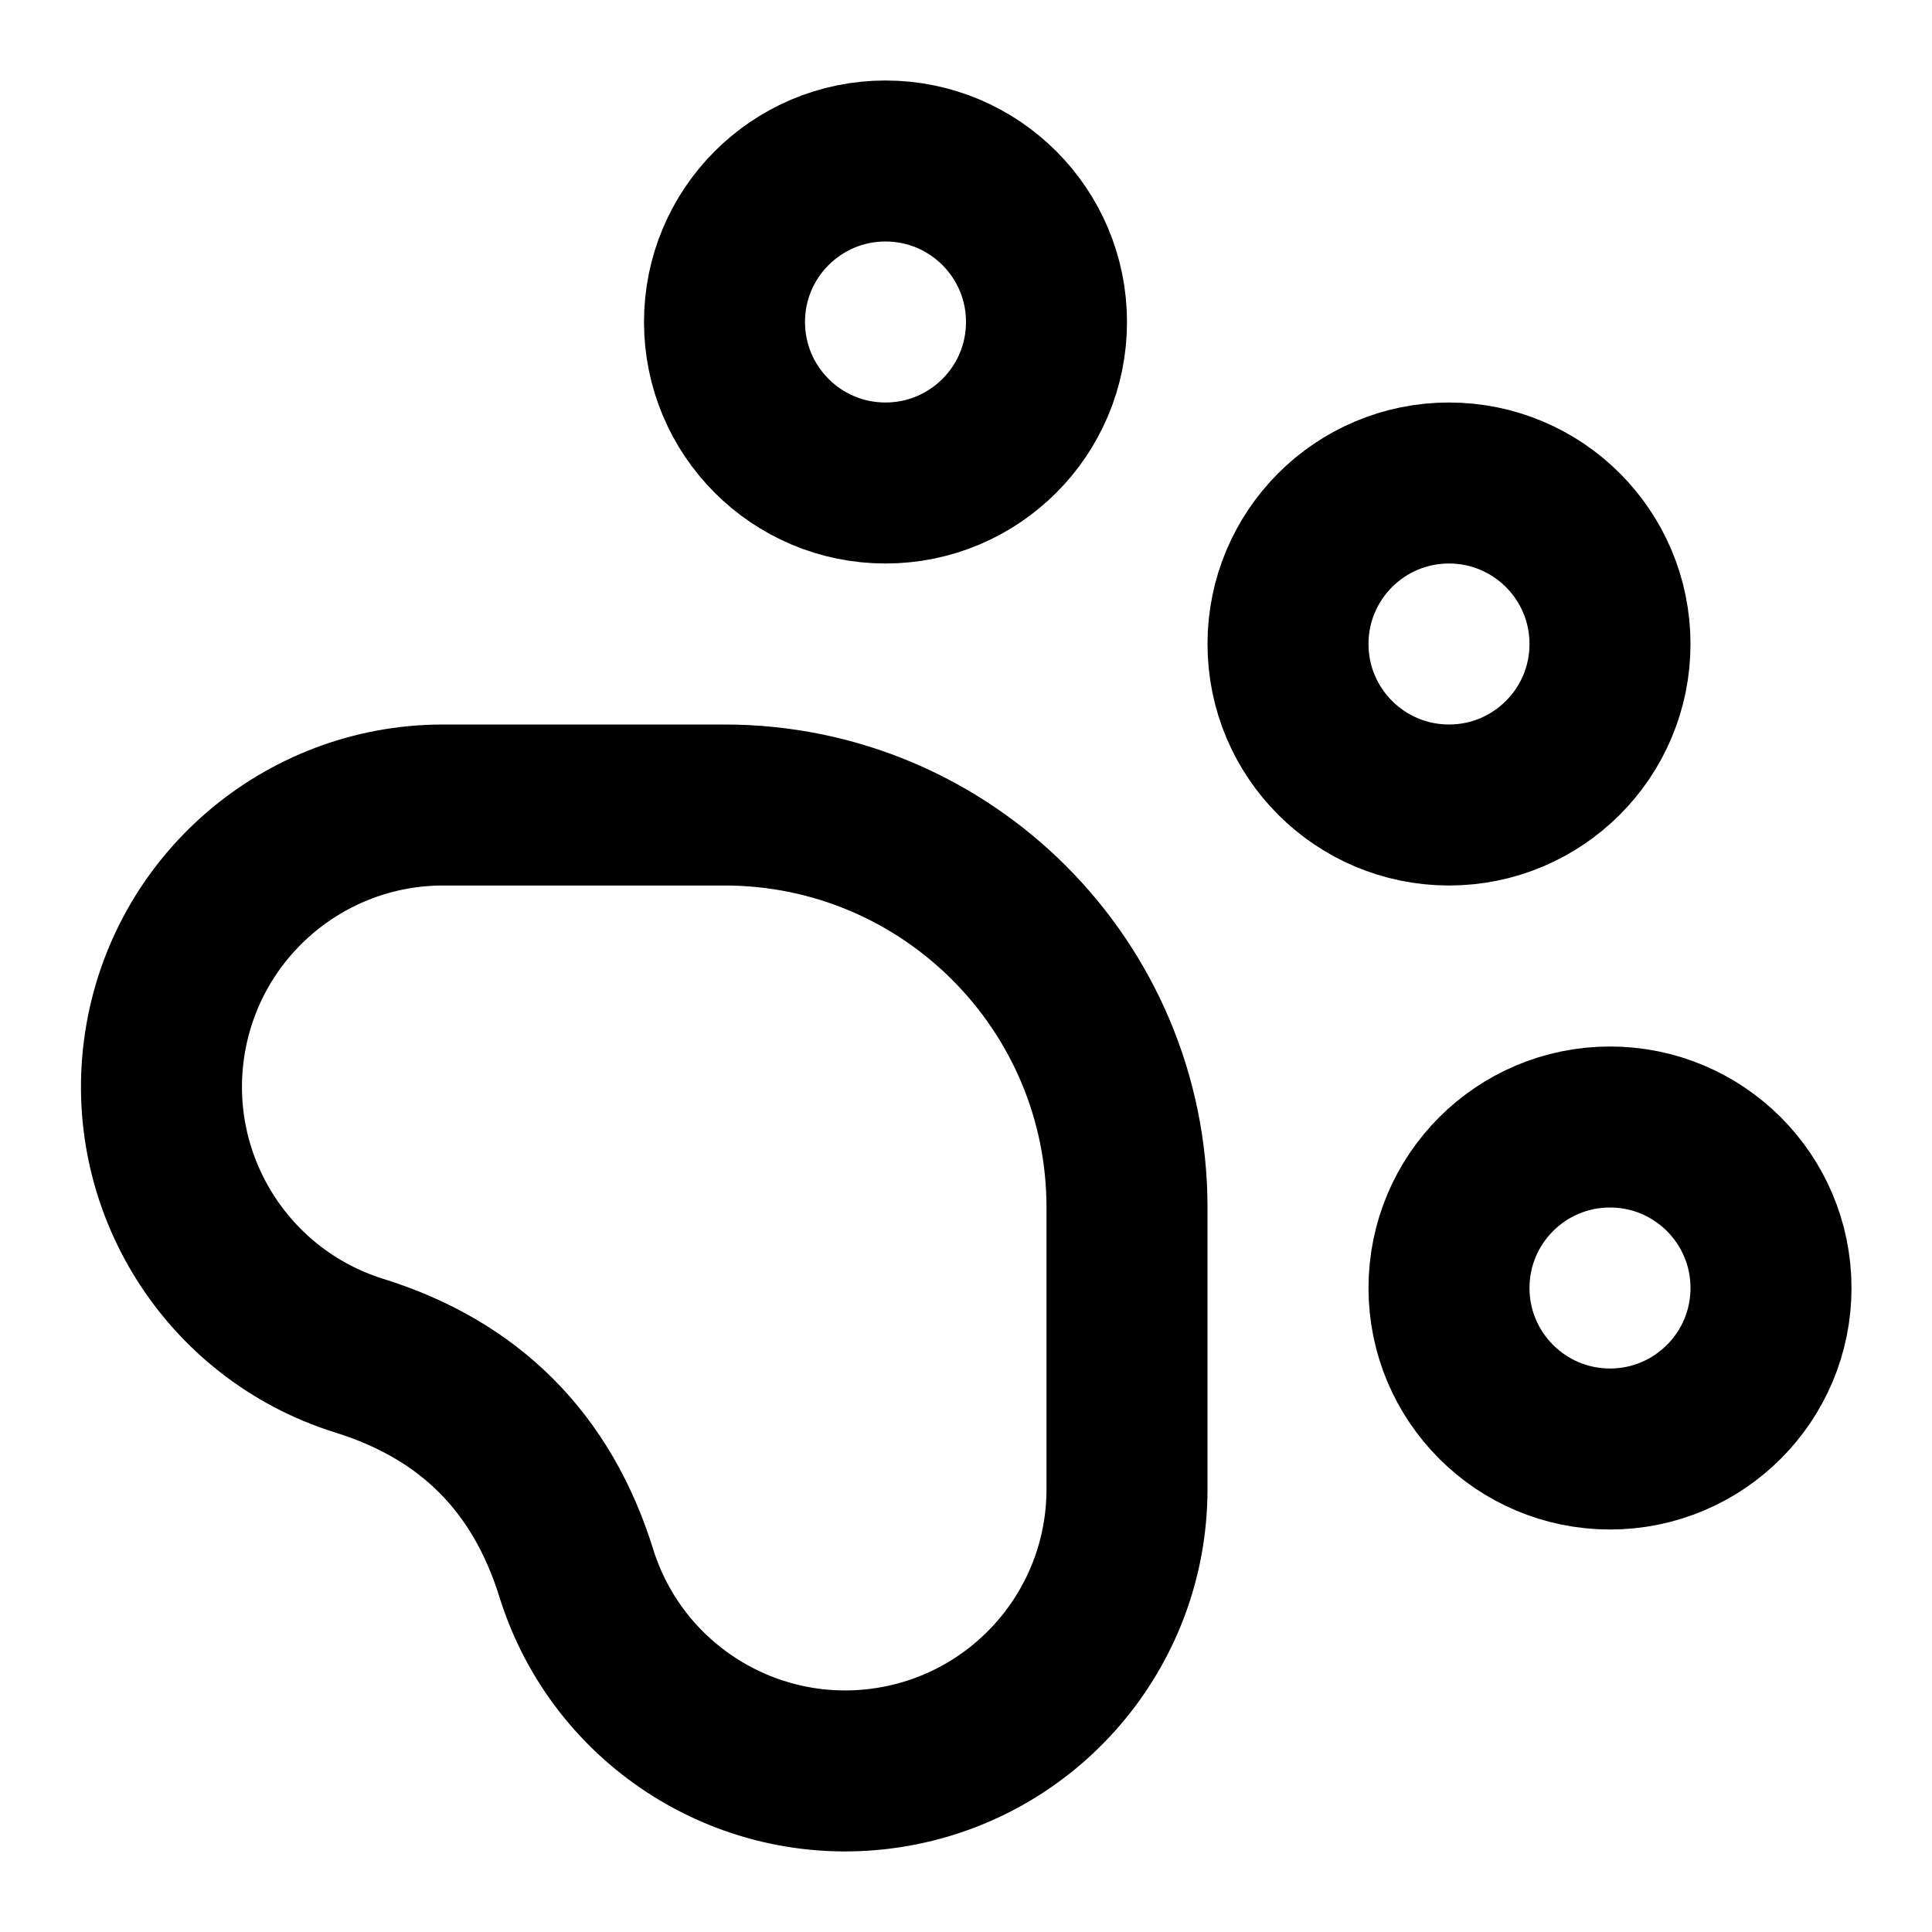
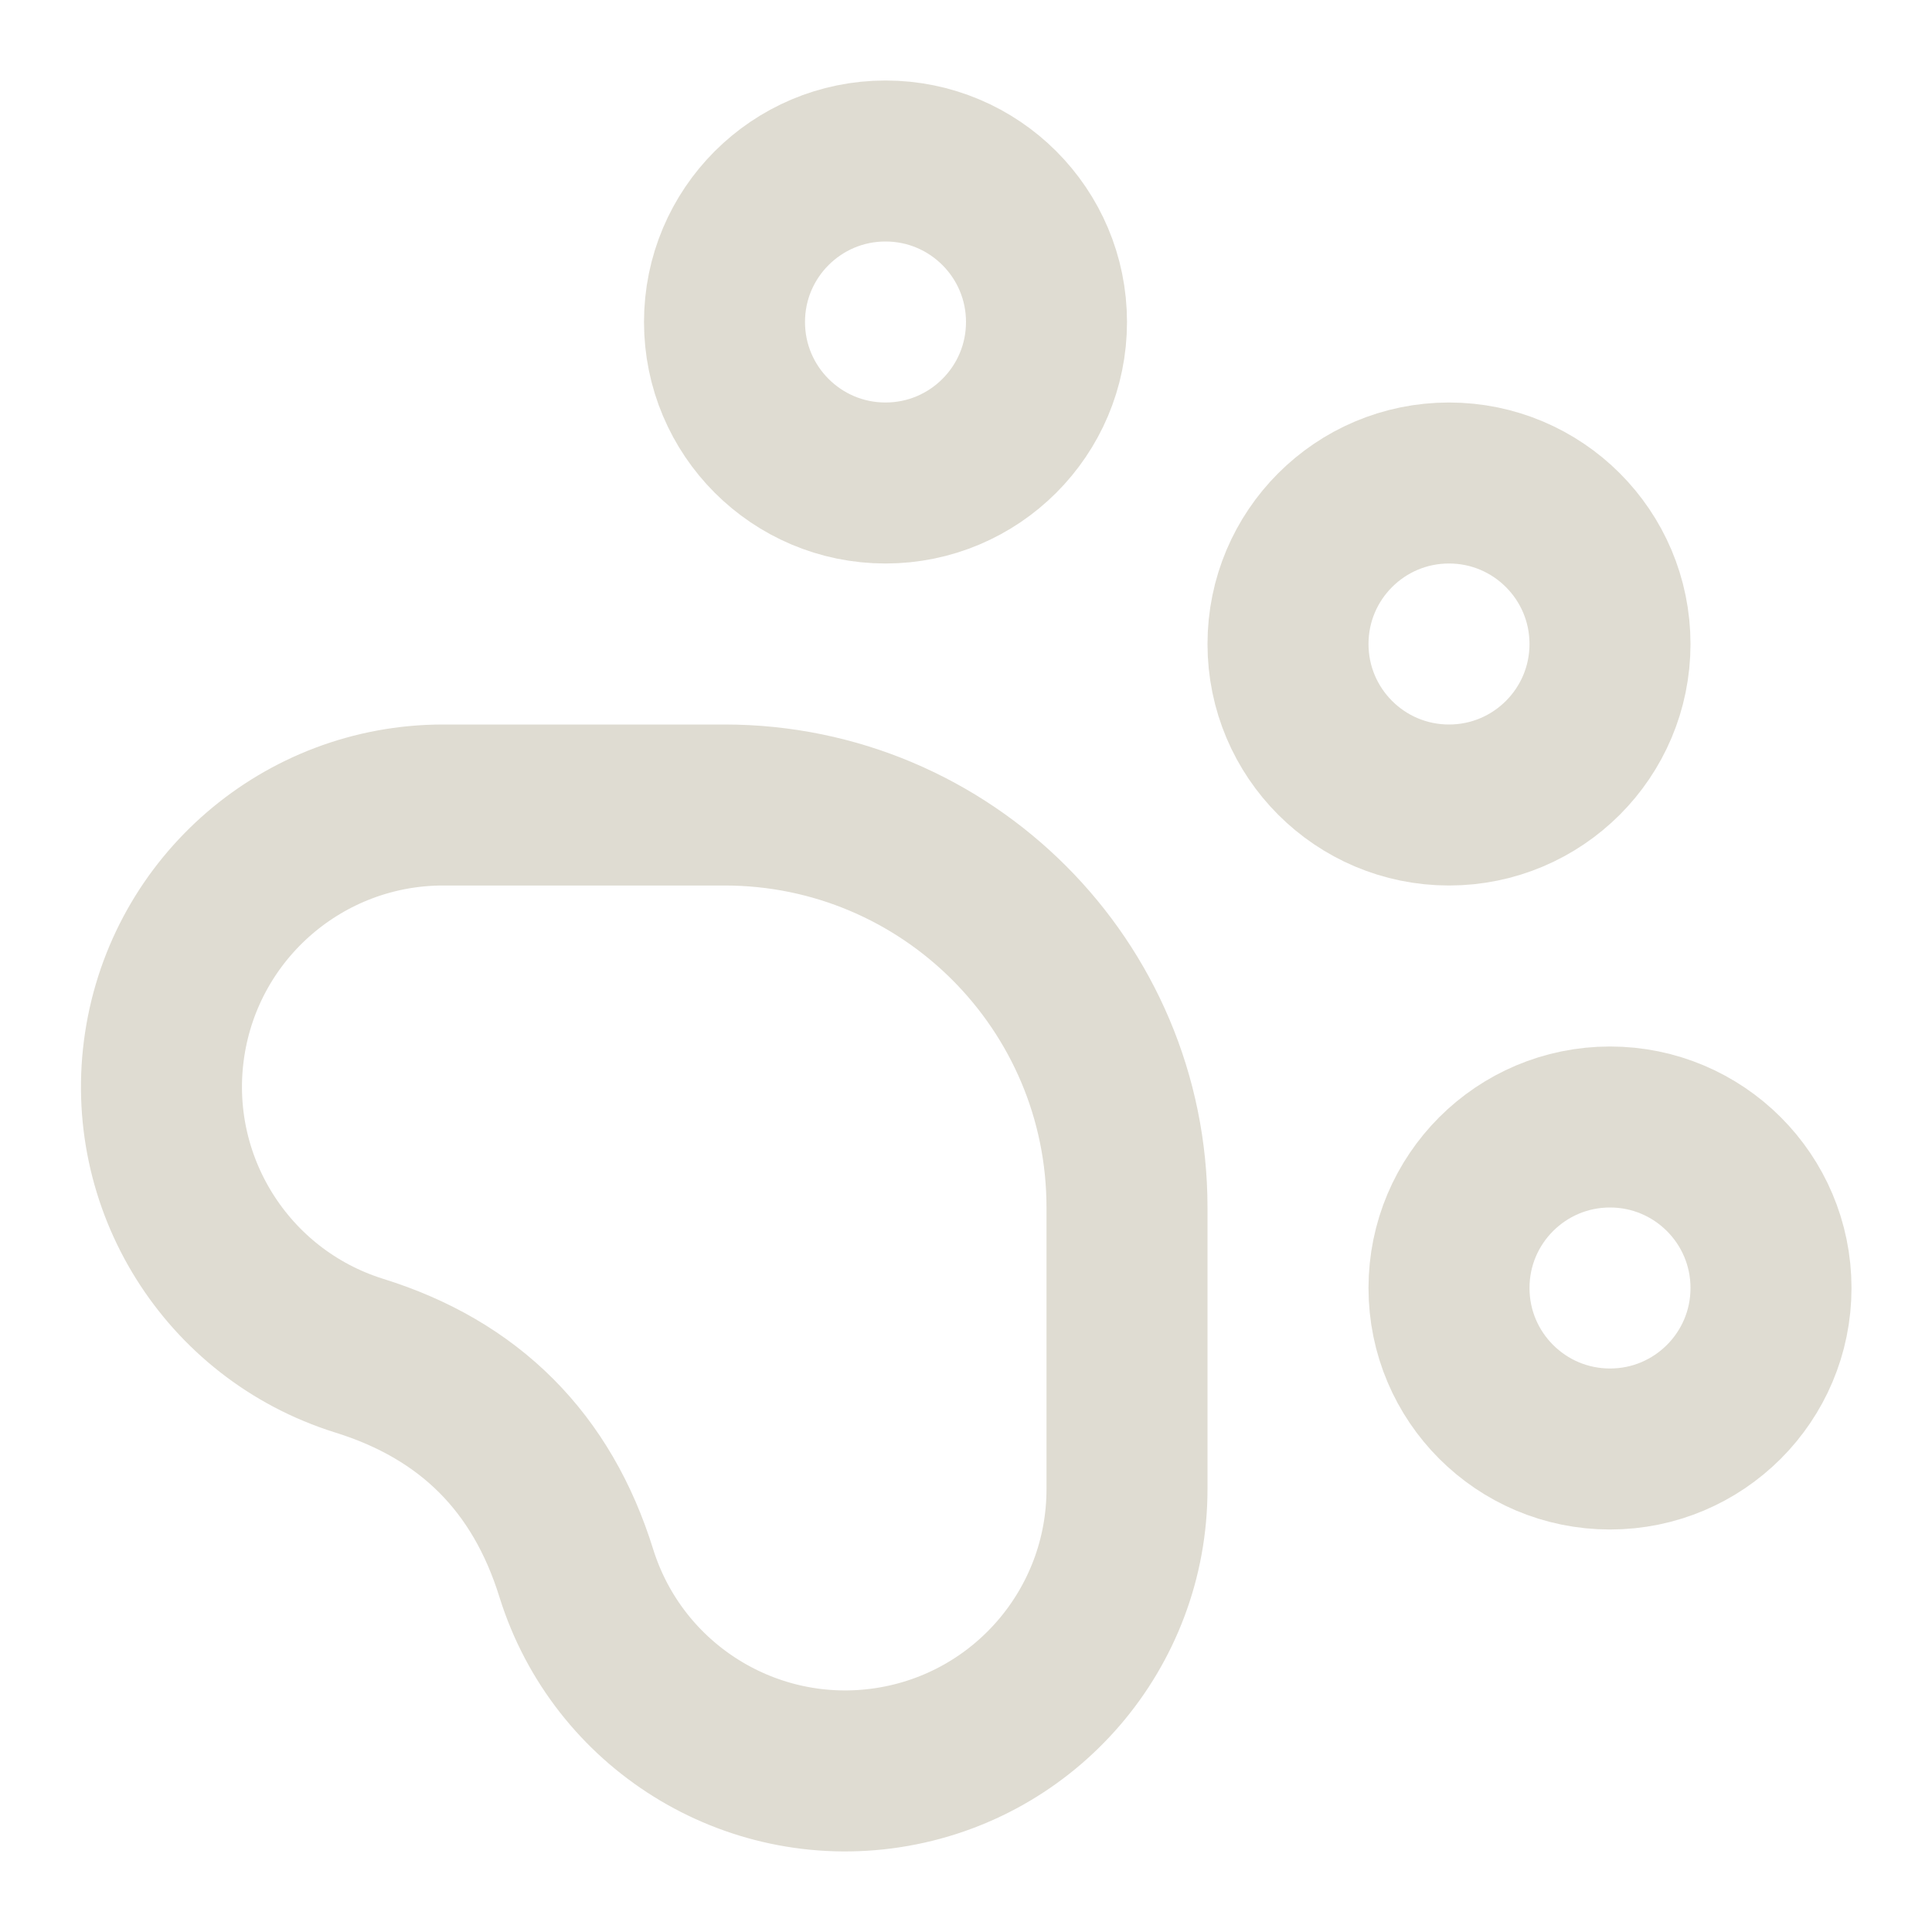
- <svg xmlns="http://www.w3.org/2000/svg" width="24" height="24" viewBox="0 0 24 24" fill="none" stroke="currentColor" stroke-width="2" stroke-linecap="round" stroke-linejoin="round" class="lucide lucide-paw-print-icon lucide-paw-print">
+ <svg xmlns="http://www.w3.org/2000/svg" width="24" height="24" viewBox="0 0 24 24" fill="none" stroke="#dfdcd2" stroke-width="2" stroke-linecap="round" stroke-linejoin="round" class="lucide lucide-paw-print-icon lucide-paw-print">
  <circle cx="11" cy="4" r="2" />
  <circle cx="18" cy="8" r="2" />
  <circle cx="20" cy="16" r="2" />
  <path d="M9 10a5 5 0 0 1 5 5v3.5a3.5 3.5 0 0 1-6.84 1.045Q6.52 17.48 4.46 16.84A3.5 3.5 0 0 1 5.5 10Z" />
</svg>
